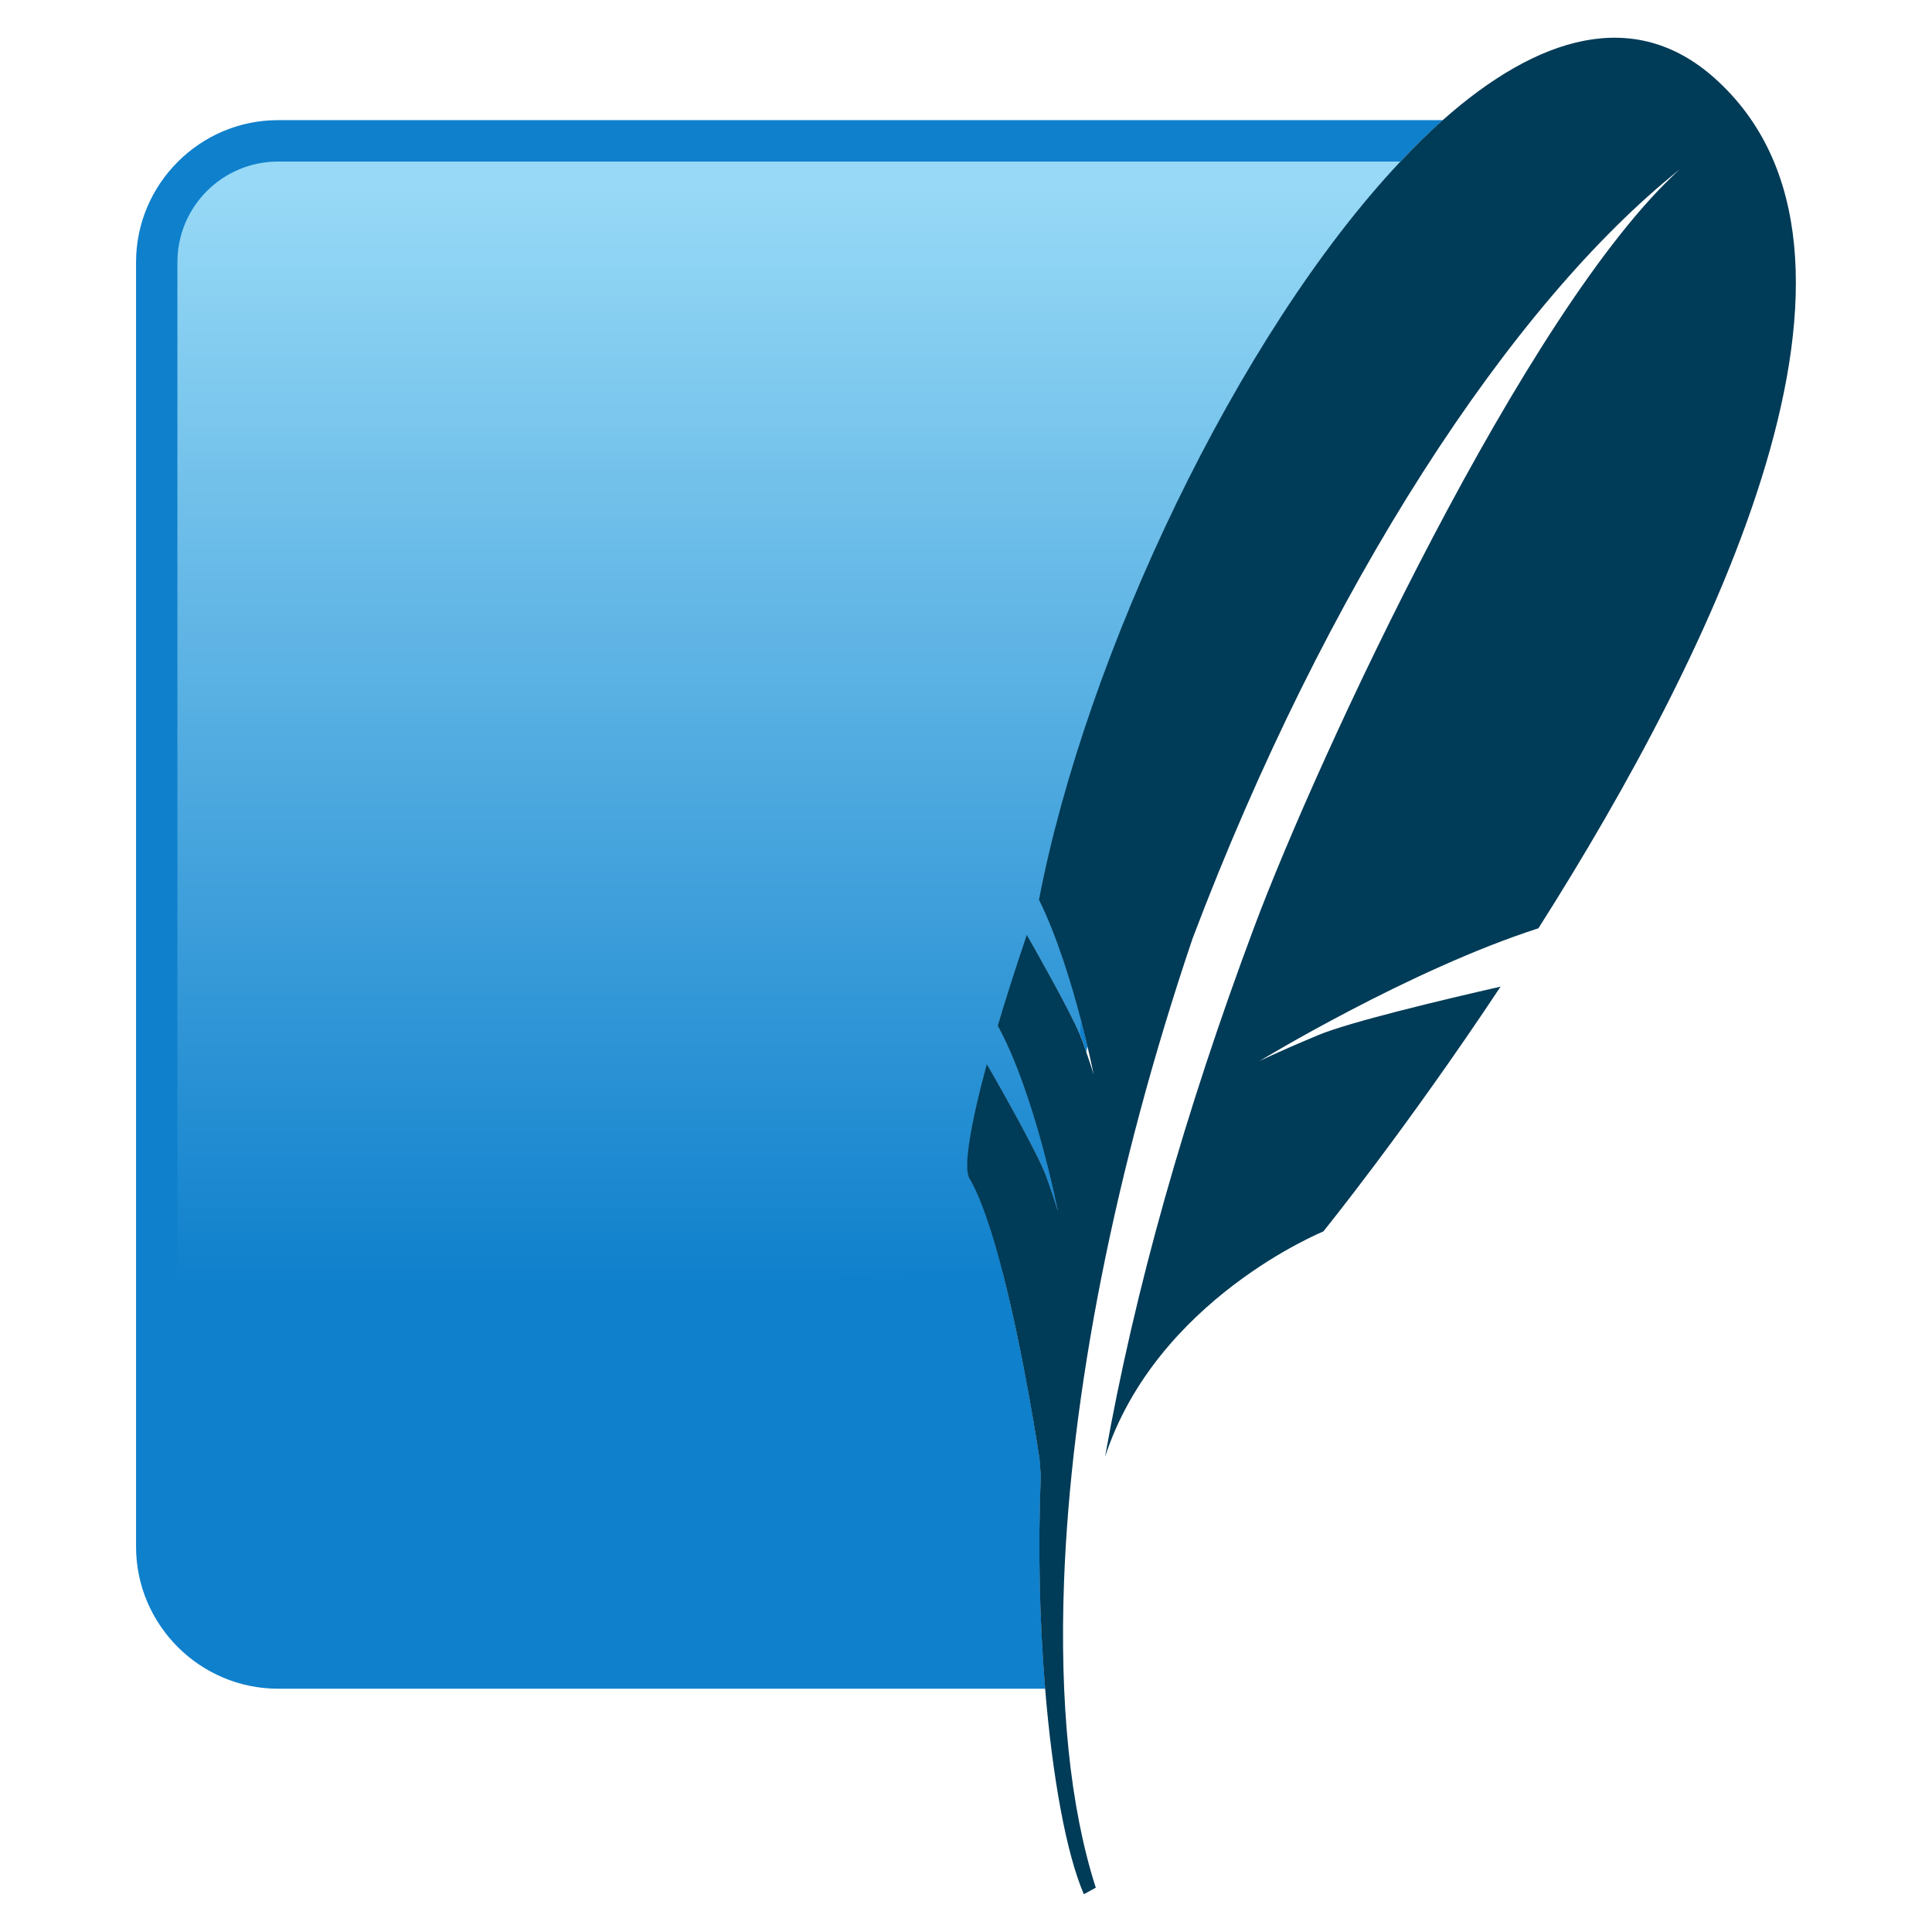
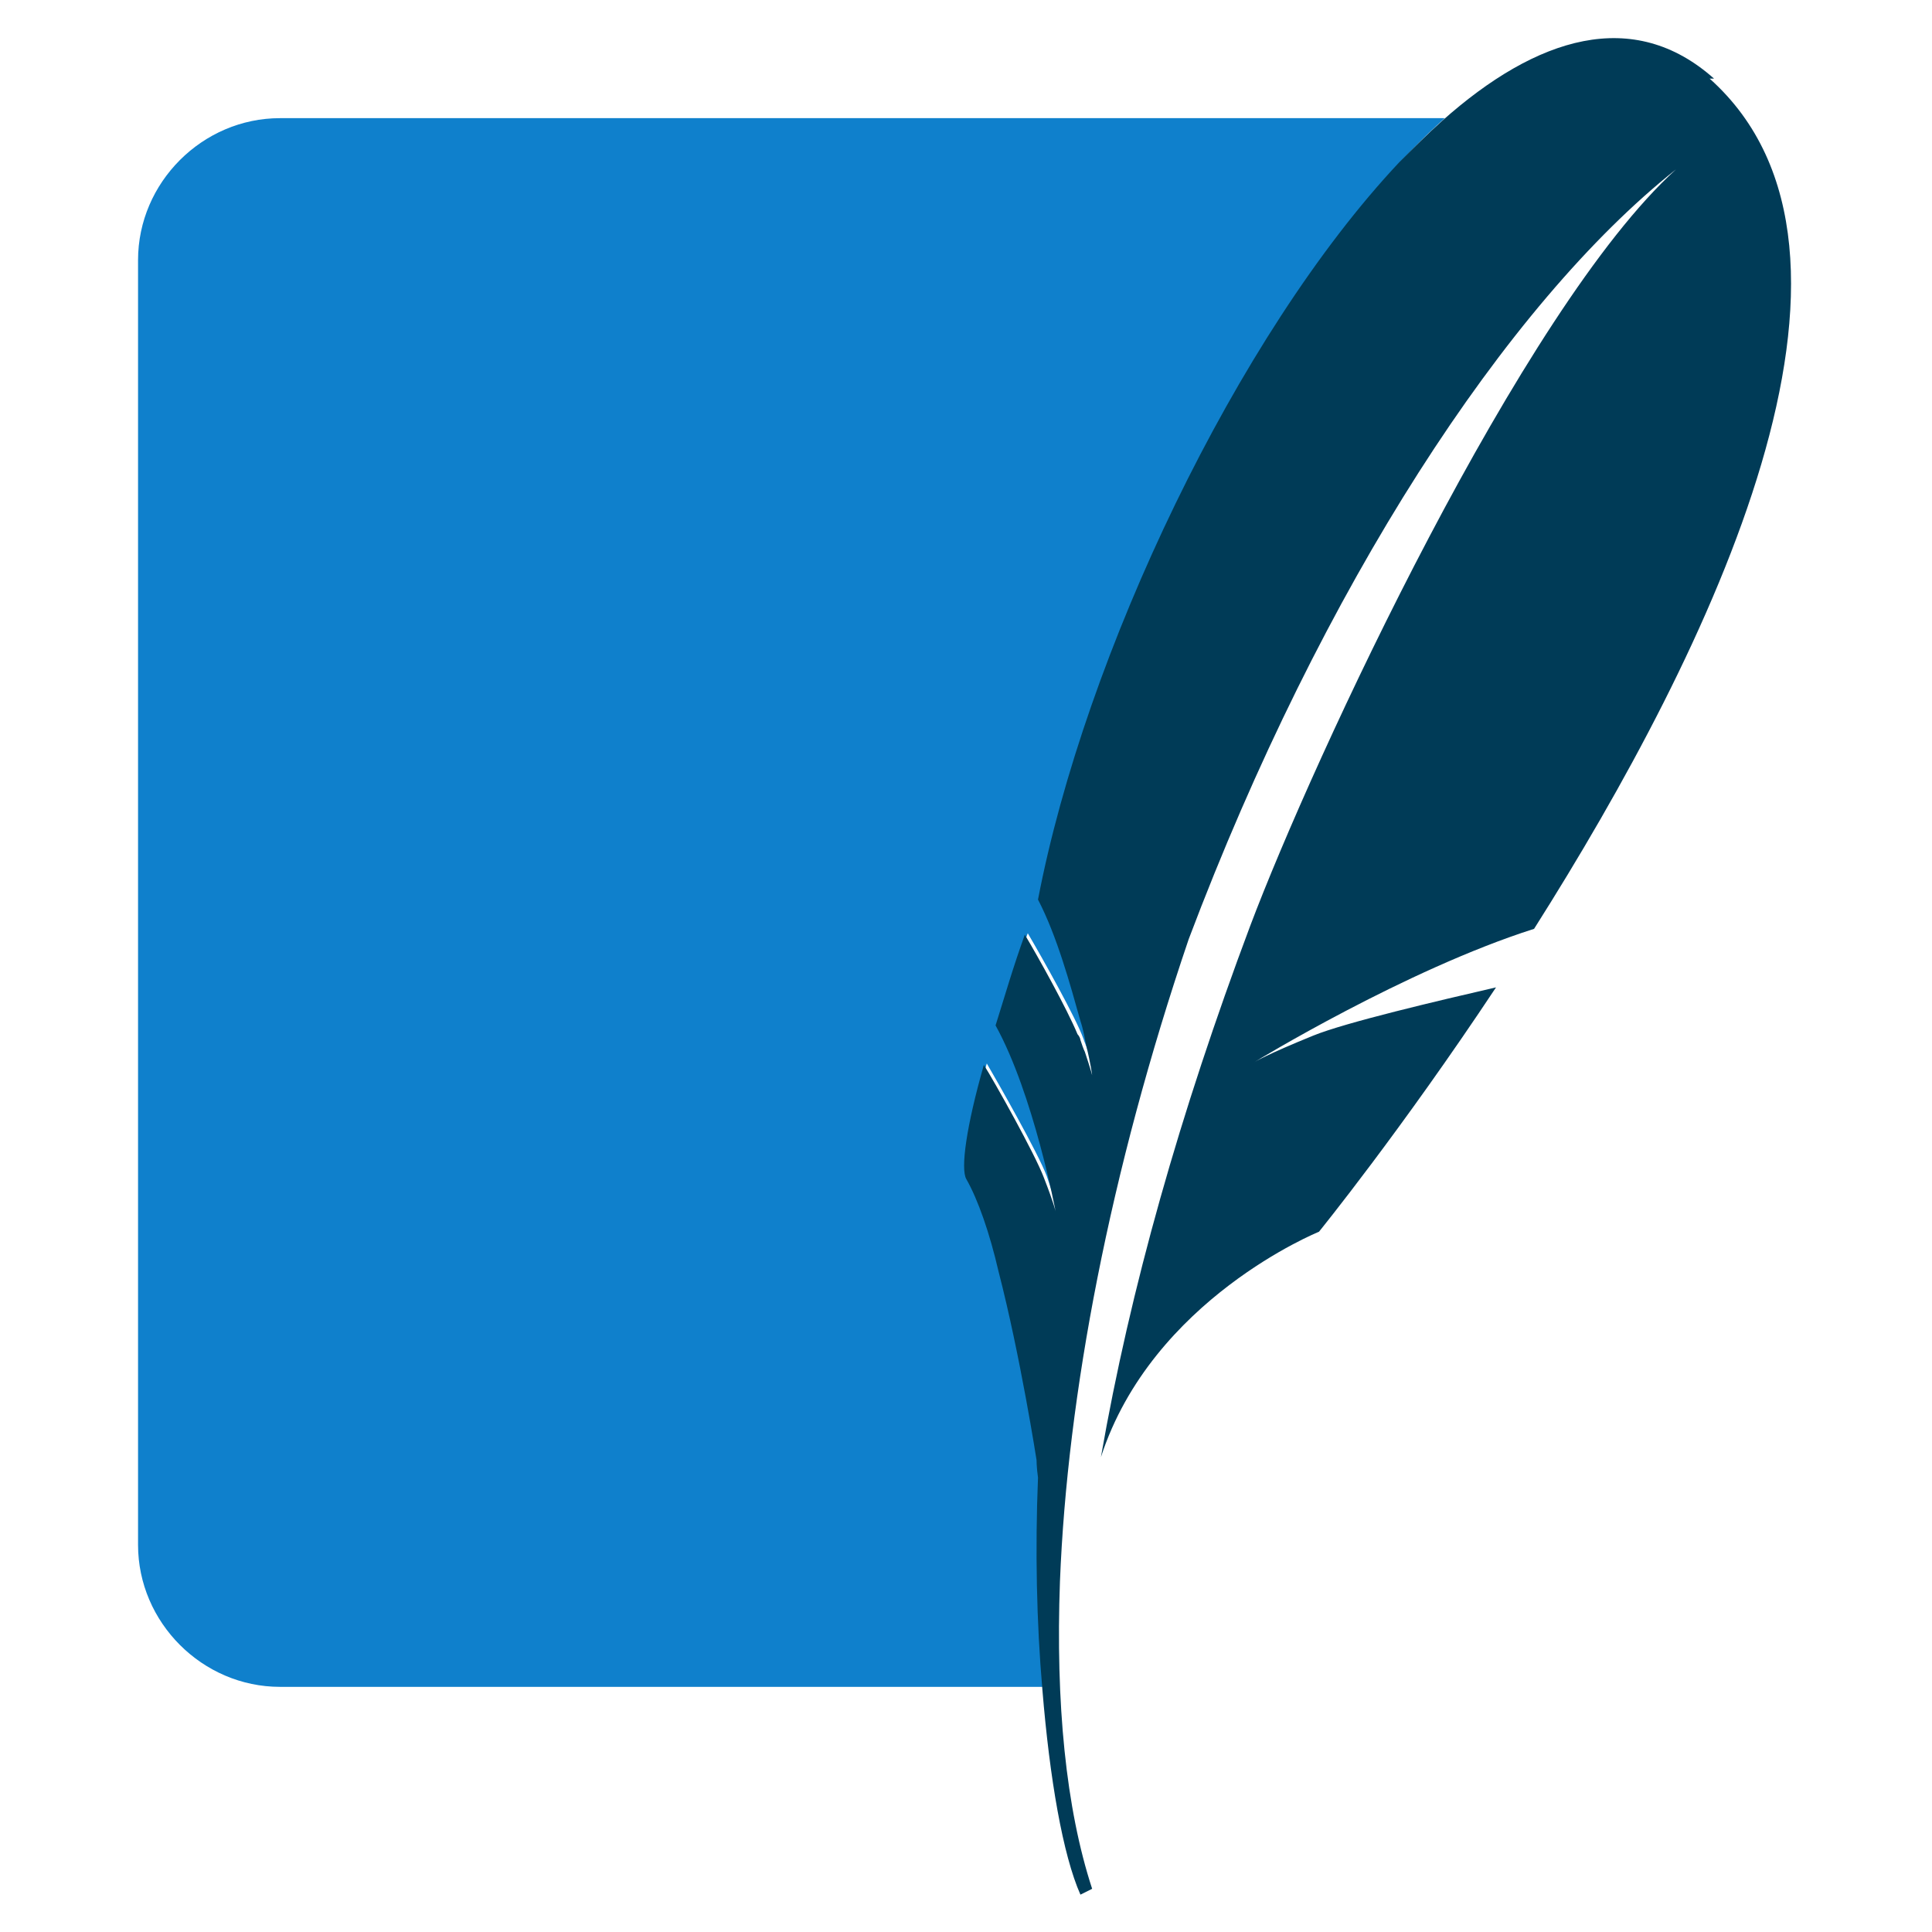
- <svg xmlns="http://www.w3.org/2000/svg" version="1.1" viewBox="0 0 256 256" xml:space="preserve">
+ <svg xmlns="http://www.w3.org/2000/svg" viewBox="0 0 256 256">
  <defs>
-     <linearGradient id="a" x1="-15.615" x2="-6.741" y1="-9.108" y2="-9.108" gradientTransform="matrix(-4.02e-7 -9.1891 -9.1891 4.02e-7 8.5881 16.143)" gradientUnits="userSpaceOnUse">
+     <linearGradient x1="-15.6" x2="-6.7" y1="-9.1" y2="-9.1" gradientTransform="matrix(-4.02e-7 -9.1891 -9.1891 4.02e-7 8.5881 16.143)" gradientUnits="userSpaceOnUse">
      <stop stop-color="#97d9f6" offset="0" />
      <stop stop-color="#0f80cc" offset=".92" />
      <stop stop-color="#0f80cc" offset="1" />
    </linearGradient>
  </defs>
-   <g transform="matrix(1.25 0 0 -1.25 -41.575 299.78)">
-     <g transform="matrix(1.5512 0 0 1.5512 -16.326 -27.718)">
-       <path d="m103.1 71.596c-0.057 0.722-0.091 1.191-0.091 1.191s-2.189 14.758-4.795 19.162c-0.412 0.698 0.045 3.565 1.195 7.812 0.672-1.163 3.511-6.137 4.082-7.74 0.642-1.812 0.777-2.331 0.777-2.331s-1.557 8.011-4.112 12.686c0.56 1.89 1.229 3.979 1.986 6.212 0.968-1.698 3.285-5.809 3.795-7.235 0.103-0.293 0.19-0.542 0.268-0.77l0.075 0.411c-0.585 2.482-1.734 6.801-3.307 9.992 3.49 18.165 15.393 42.445 27.596 53.278h-79.605c-5.335 0-9.7-4.366-9.7-9.701v-87.789c0-5.335 4.365-9.7 9.7-9.7h52.43c-0.378 4.576-0.504 9.639-0.294 14.522" fill="#0f80cc" />
-       <path d="m99.406 99.761c0.672-1.163 3.511-6.137 4.082-7.74 0.642-1.812 0.777-2.331 0.777-2.331s-1.557 8.011-4.112 12.686c0.56 1.89 1.229 3.979 1.986 6.212 0.885-1.553 2.896-5.12 3.623-6.81 0.027 0.319 0.054 0.638 0.082 0.954-0.644 2.475-1.622 5.715-2.874 8.254 3.214 16.725 13.559 38.625 24.704 50.448h-76.713c-3.788 0-6.871-3.082-6.871-6.871v-81.384c17.374 6.668 38.323 12.763 56.353 12.502-0.669 2.581-1.431 4.915-2.232 6.268-0.412 0.698 0.045 3.565 1.195 7.812" fill="url(#a)" />
-       <path d="m149.13 167.14c-5.452 4.862-12.053 2.909-18.568-2.873-0.967-0.859-1.932-1.812-2.892-2.83-11.145-11.823-21.49-33.723-24.704-50.448 1.252-2.539 2.23-5.779 2.874-8.254 0.165-0.635 0.314-1.231 0.433-1.738 0.283-1.2 0.435-1.978 0.435-1.978s-0.1 0.378-0.51 1.567c-0.078 0.228-0.165 0.477-0.268 0.77-0.044 0.121-0.105 0.268-0.172 0.425-0.727 1.69-2.738 5.257-3.623 6.81-0.757-2.233-1.426-4.322-1.986-6.212 2.555-4.675 4.112-12.686 4.112-12.686s-0.135 0.519-0.777 2.331c-0.57 1.603-3.409 6.577-4.082 7.74-1.15-4.247-1.607-7.114-1.195-7.812 0.8-1.353 1.562-3.687 2.232-6.268 1.512-5.815 2.563-12.894 2.563-12.894s0.034-0.469 0.091-1.191c-0.21-4.883-0.084-9.946 0.294-14.522 0.501-6.058 1.444-11.262 2.646-14.047l0.816 0.445c-1.765 5.487-2.482 12.678-2.168 20.971 0.475 12.676 3.392 27.963 8.782 43.896 9.106 24.052 21.74 43.35 33.303 52.566-10.539-9.518-24.803-40.327-29.073-51.736-4.781-12.776-8.169-24.765-10.211-36.252 3.523 10.769 14.914 15.398 14.914 15.398s5.587 6.89 12.116 16.734c-3.911-0.892-10.333-2.419-12.484-3.323-3.173-1.331-4.028-1.785-4.028-1.785s10.278 6.259 19.096 9.093c12.127 19.1 25.339 46.234 12.034 58.103" fill="#003b57" />
-     </g>
+   <g transform="matrix(1.25 0 0 -1.25 -41.575 299.78)matrix(1.5512 0 0 1.5512 -16.326 -27.718)">
+     <path d="m103.1 71.6c-0.1 0.7-0.1 1.2-0.1 1.2s-2.2 14.8-4.8 19.2c-0.4 0.7 0 3.6 1.2 7.8 0.7-1.2 3.5-6.1 4.1-7.7 0.6-1.8 0.8-2.3 0.8-2.3s-1.6 8-4.1 12.7c0.6 1.9 1.2 4 2 6.2 1-1.7 3.3-5.8 3.8-7.2 0.1-0.3 0.2-0.5 0.3-0.8l0.1 0.4c-0.6 2.5-1.7 6.8-3.3 10 3.5 18.2 15.4 42.4 27.6 53.3h-79.6c-5.3 0-9.7-4.4-9.7-9.7v-87.8c0-5.3 4.4-9.7 9.7-9.7h52.4c-0.4 4.6-0.5 9.6-0.3 14.5" fill="#0f80cc" />
+     <path d="m99.4 99.8c0.7-1.2 3.5-6.1 4.1-7.7 0.6-1.8 0.8-2.3 0.8-2.3s-1.6 8-4.1 12.7c0.6 1.9 1.2 4 2 6.2 0.9-1.6 2.9-5.1 3.6-6.8 0 0.3 0.1 0.6 0.1 1-0.6 2.5-1.6 5.7-2.9 8.3 3.2 16.7 13.6 38.6 24.7 50.4h-76.7c-3.8 0-6.9-3.1-6.9-6.9v-81.4c17.4 6.7 38.3 12.8 56.4 12.5-0.7 2.6-1.4 4.9-2.2 6.3-0.4 0.7 0 3.6 1.2 7.8" fill="url(#a)" />
+     <path d="m149.1 167.1c-5.5 4.9-12.1 2.9-18.6-2.9-1-0.9-1.9-1.8-2.9-2.8-11.1-11.8-21.5-33.7-24.7-50.4 1.3-2.5 2.2-5.8 2.9-8.3 0.2-0.6 0.3-1.2 0.4-1.7 0.3-1.2 0.4-2 0.4-2s-0.1 0.4-0.5 1.6c-0.1 0.2-0.2 0.5-0.3 0.8 0 0.1-0.1 0.3-0.2 0.4-0.7 1.7-2.7 5.3-3.6 6.8-0.8-2.2-1.4-4.3-2-6.2 2.6-4.7 4.1-12.7 4.1-12.7s-0.1 0.5-0.8 2.3c-0.6 1.6-3.4 6.6-4.1 7.7-1.2-4.2-1.6-7.1-1.2-7.8 0.8-1.4 1.6-3.7 2.2-6.3 1.5-5.8 2.6-12.9 2.6-12.9s0-0.5 0.1-1.2c-0.2-4.9-0.1-9.9 0.3-14.5 0.5-6.1 1.4-11.3 2.6-14l0.8 0.4c-1.8 5.5-2.5 12.7-2.2 21 0.5 12.7 3.4 28 8.8 43.9 9.1 24.1 21.7 43.4 33.3 52.6-10.5-9.5-24.8-40.3-29.1-51.7-4.8-12.8-8.2-24.8-10.2-36.3 3.5 10.8 14.9 15.4 14.9 15.4s5.6 6.9 12.1 16.7c-3.9-0.9-10.3-2.4-12.5-3.3-3.2-1.3-4-1.8-4-1.8s10.3 6.3 19.1 9.1c12.1 19.1 25.3 46.2 12 58.1" fill="#003b57" />
  </g>
</svg>
